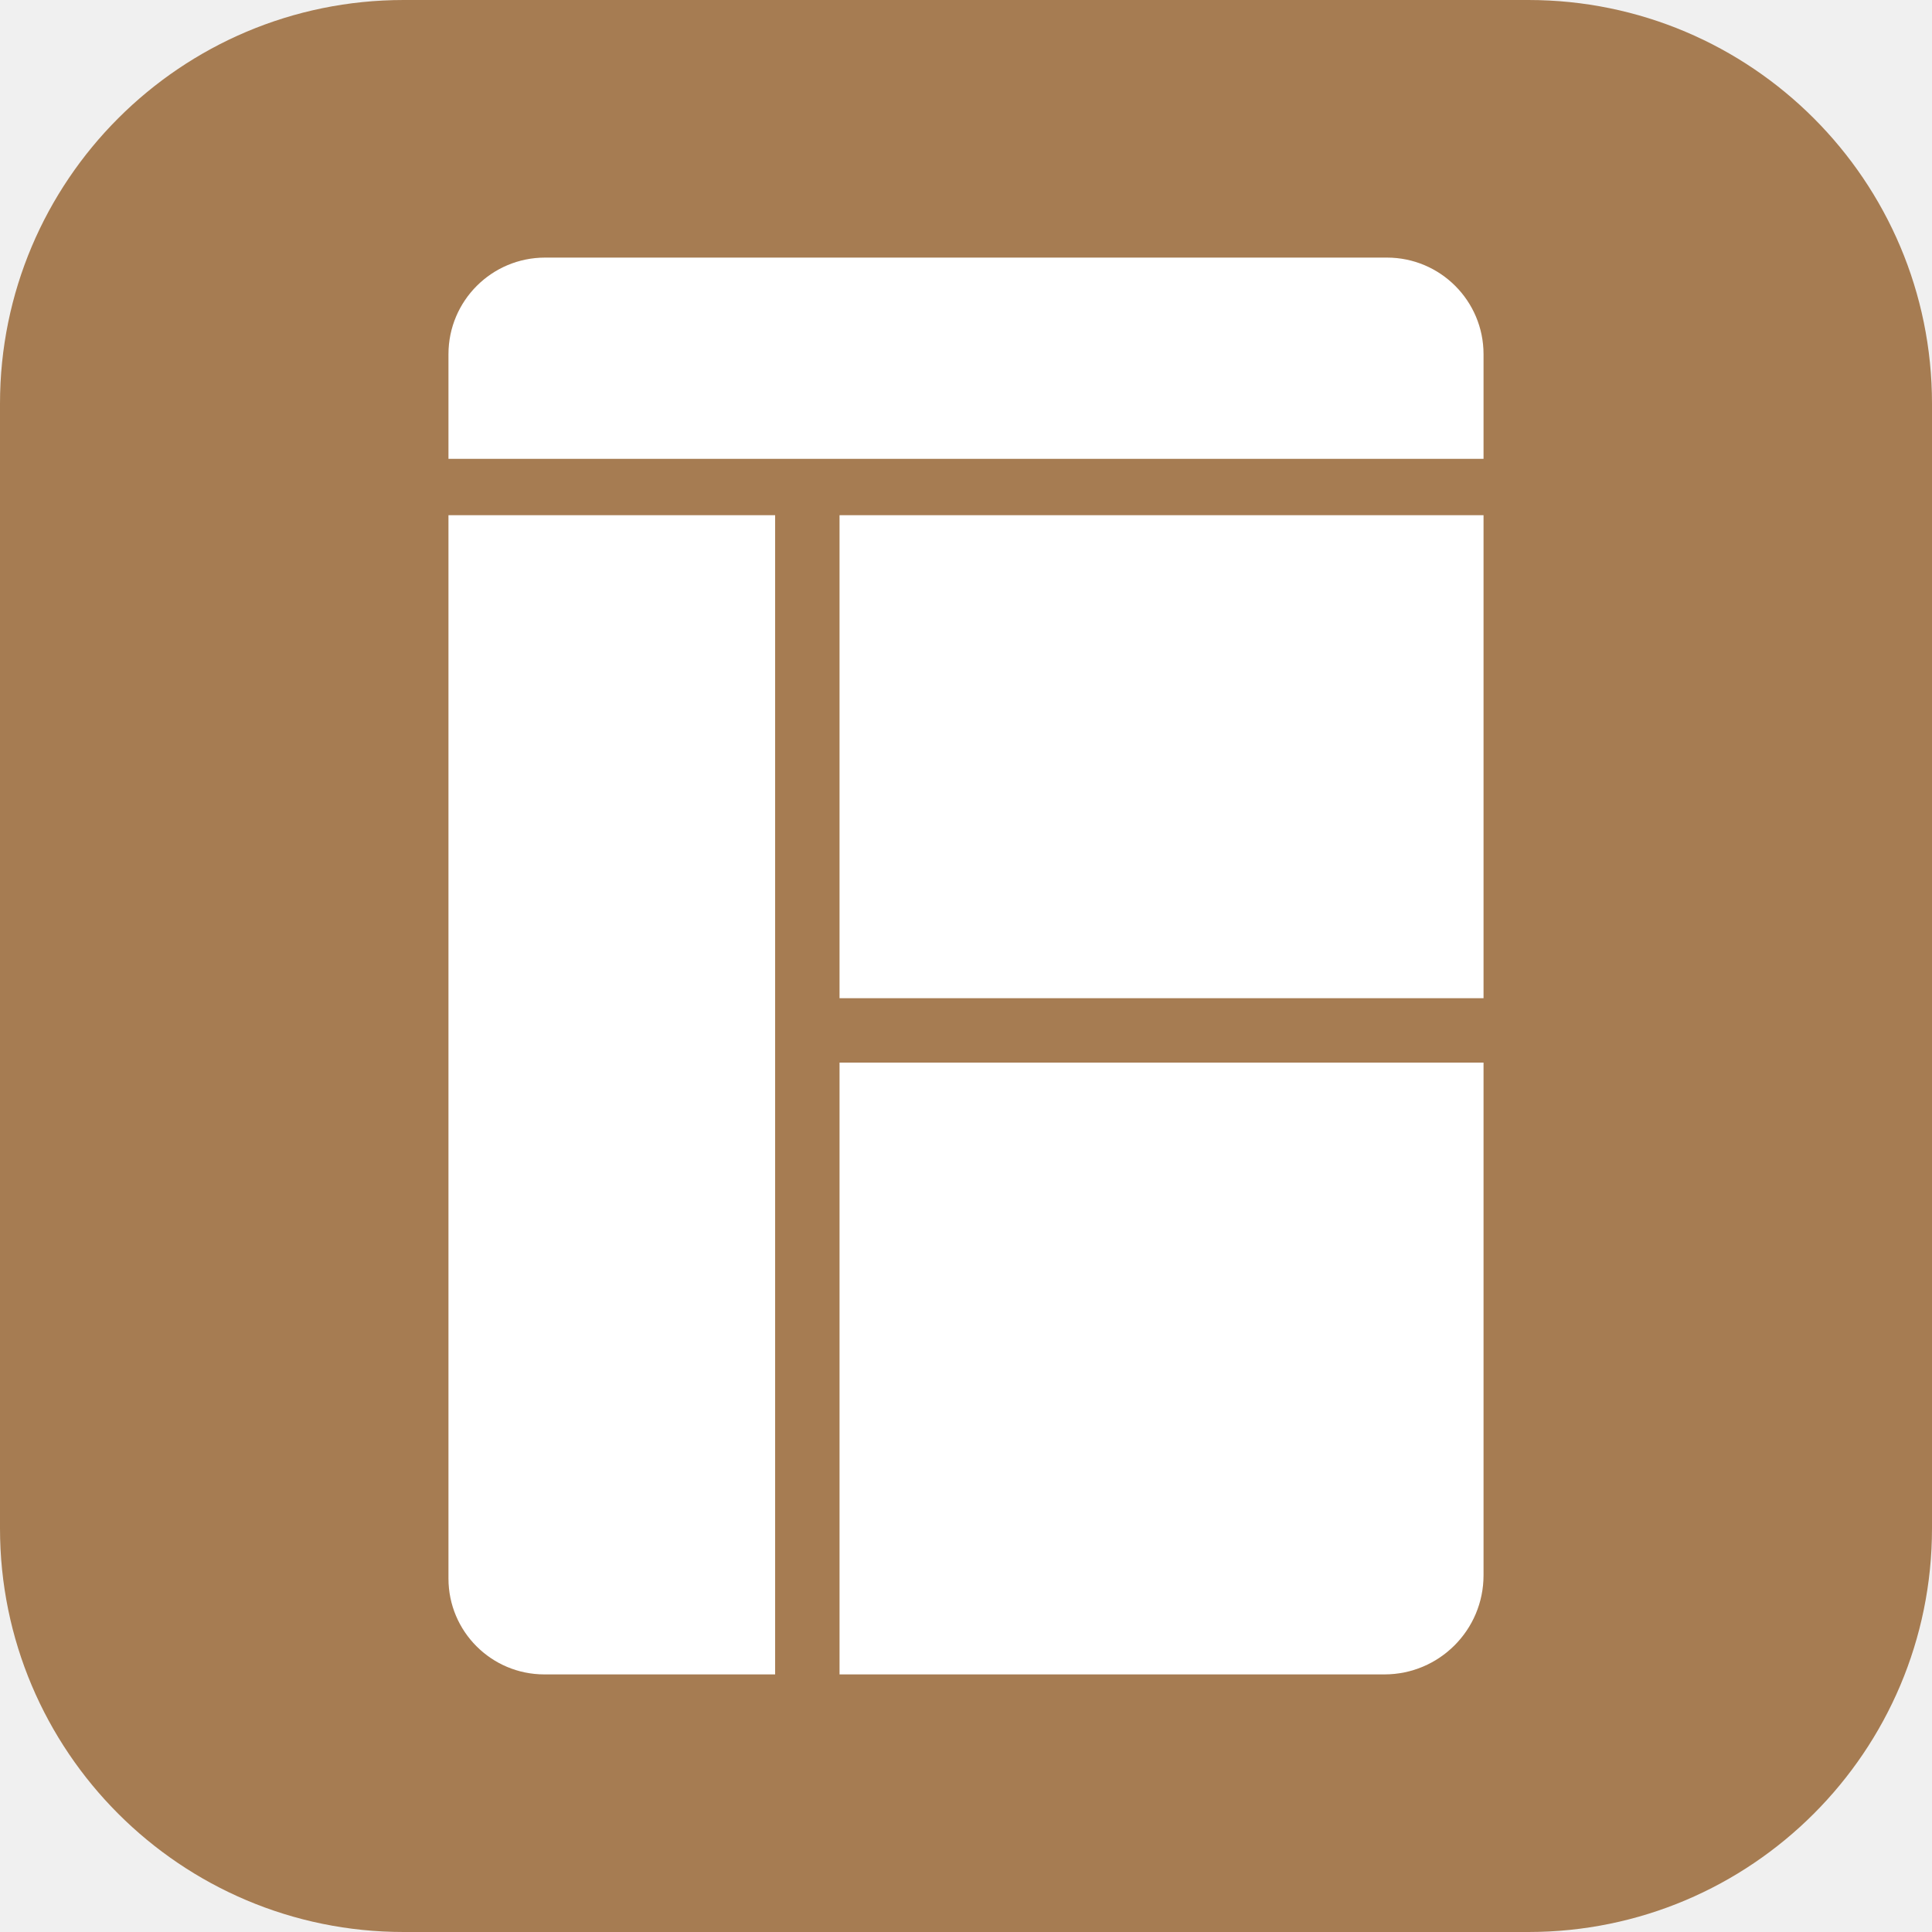
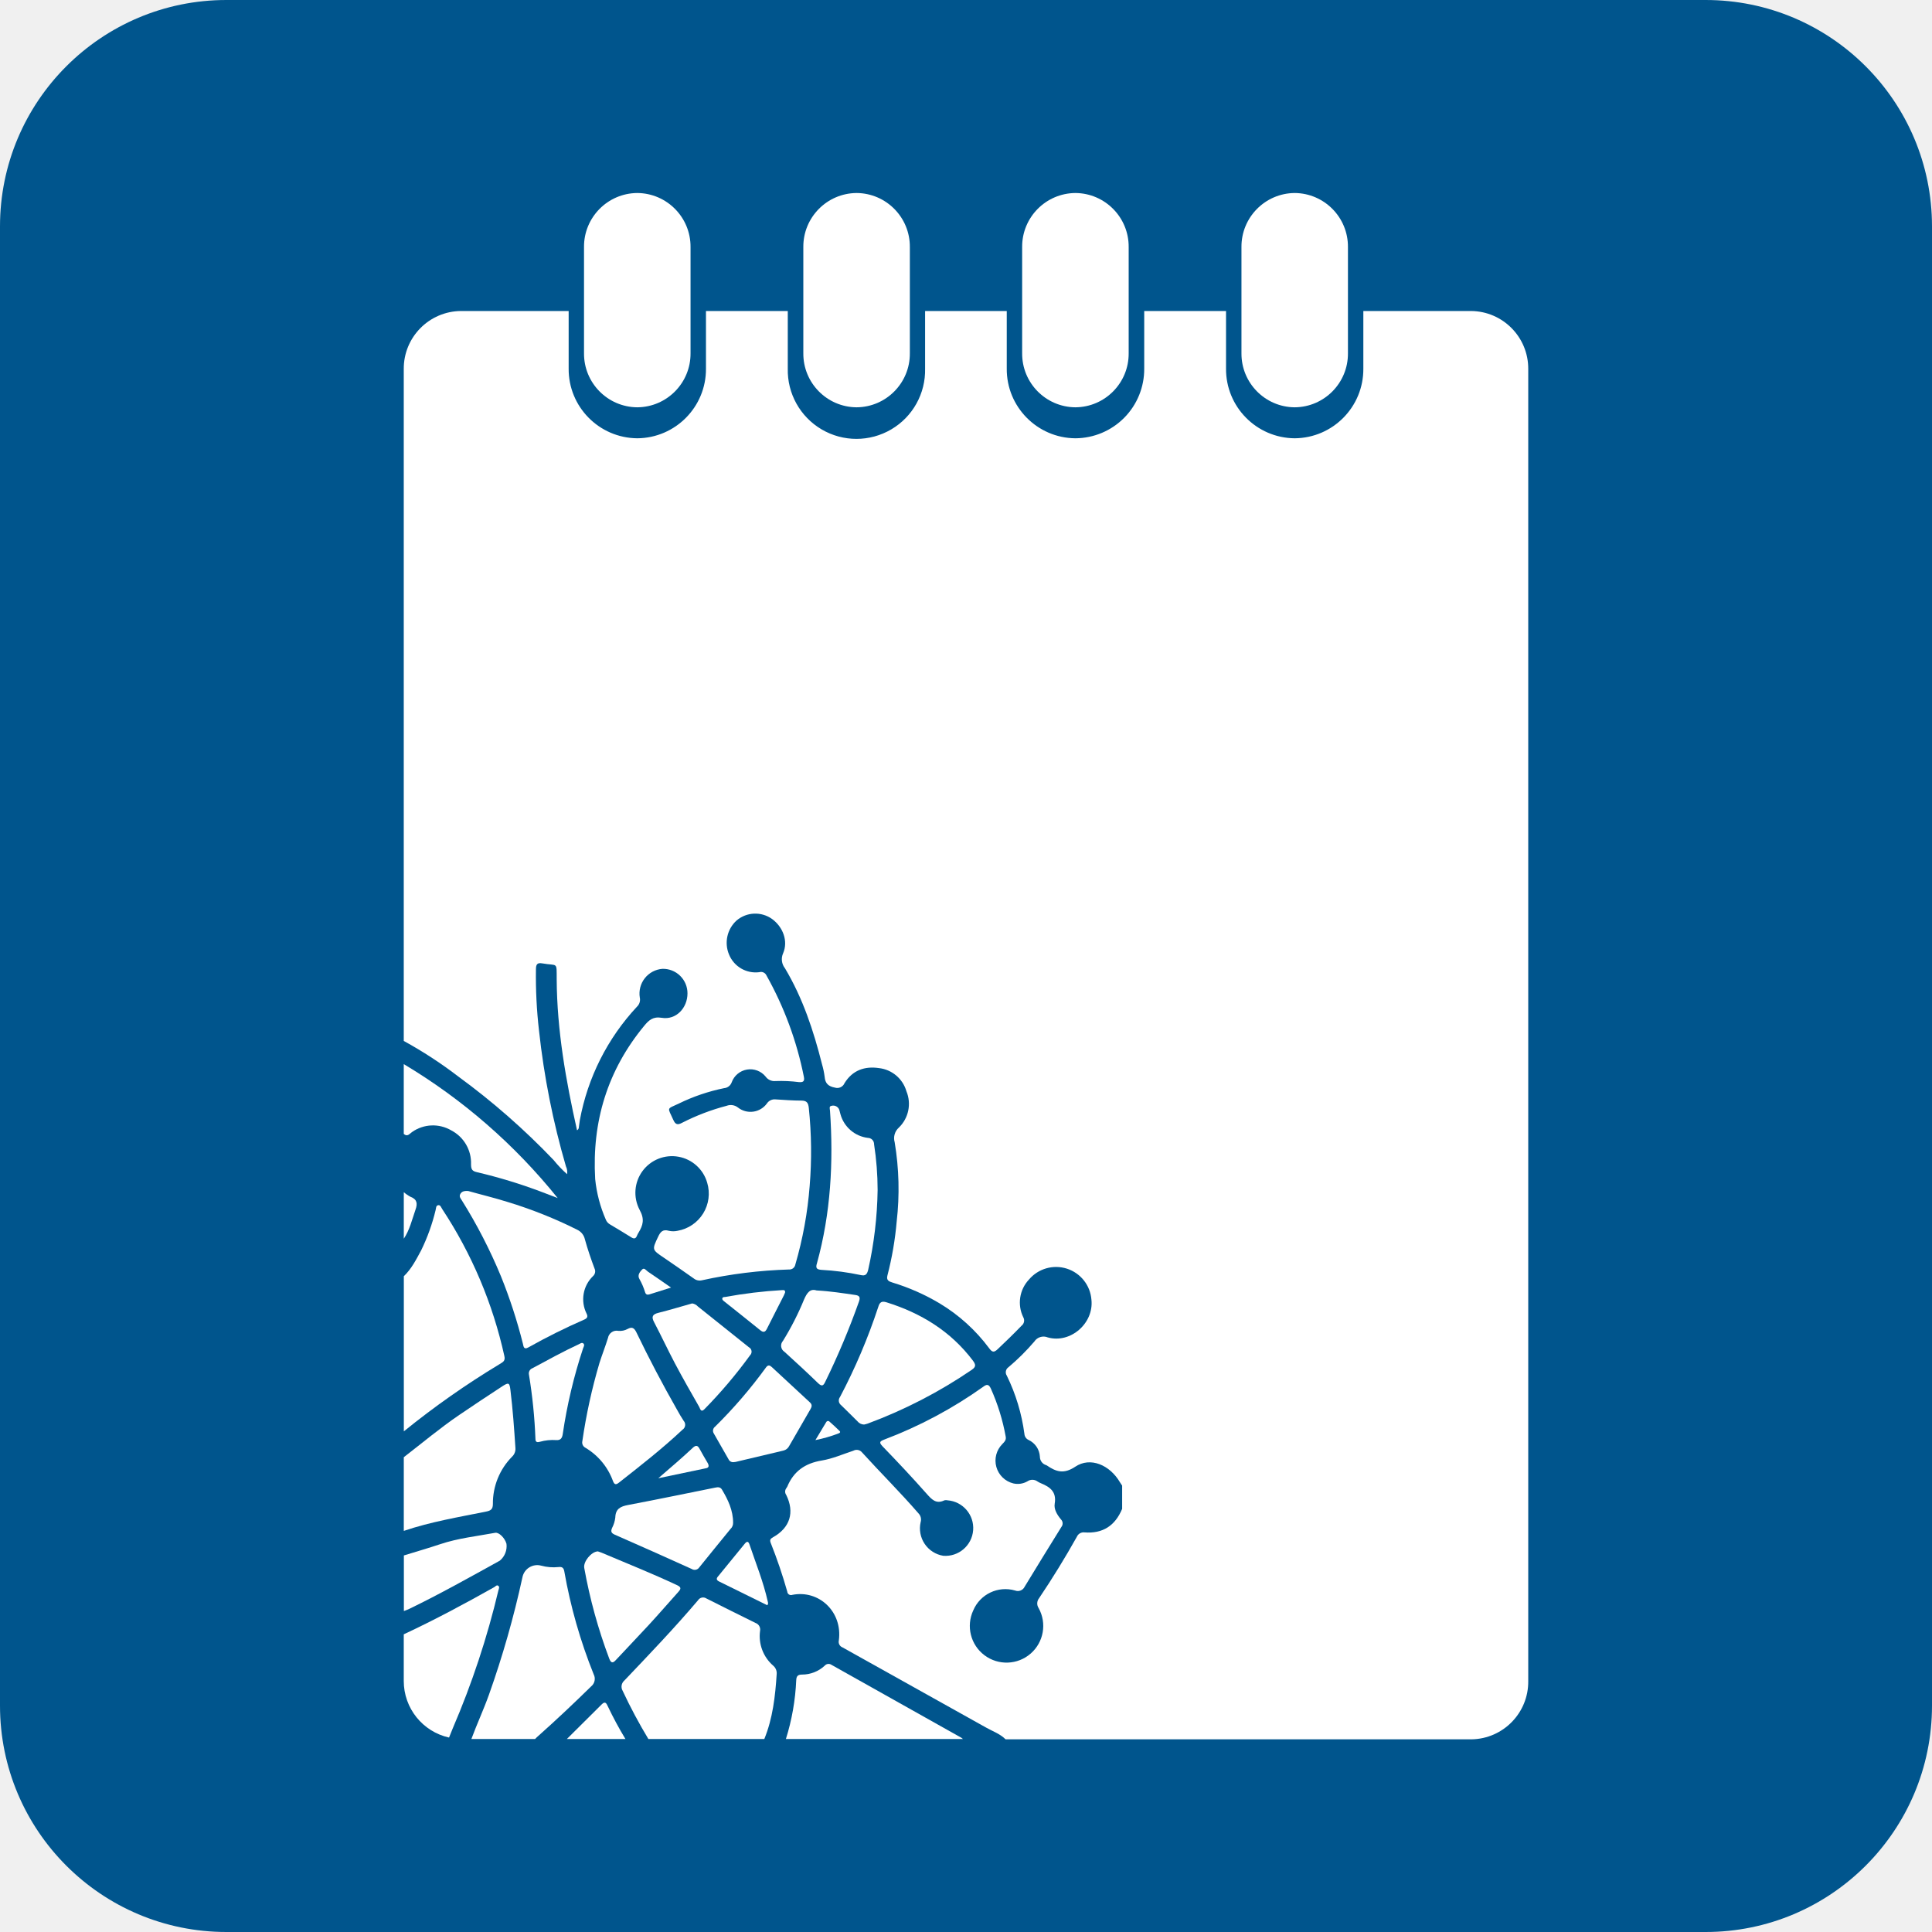
- <svg xmlns="http://www.w3.org/2000/svg" viewBox="0 0 240 240">
+ <svg xmlns="http://www.w3.org/2000/svg" viewBox="0 0 512 512">
  <defs>
-     <style>.cls-1{fill:#a67c52;}.cls-2{fill:#fff;}</style>
+     <style>.cls-1{fill:#00558d;}.cls-2{fill:#fff;}</style>
  </defs>
  <g id="Layer_2" data-name="Layer 2">
-     <g id="product_icon" data-name="product icon">
-       <g id="desktop_icon">
-         <rect id="background" class="cls-1" width="240" height="240" rx="50.15" />
+     <g id="google_icon" data-name="google icon">
+       <g id="logo">
+         <rect class="cls-1" width="512" height="512" rx="60" />
        <g id="app_icon" data-name="app icon">
-           <path class="cls-2" d="M67.71,32H172.29a12,12,0,0,1,12,12V57a0,0,0,0,1,0,0H55.71a0,0,0,0,1,0,0V44A12,12,0,0,1,67.71,32Z" />
-           <path class="cls-2" d="M55.71,64H96.29a0,0,0,0,1,0,0V208a0,0,0,0,1,0,0H67.62a11.91,11.91,0,0,1-11.91-11.91V64A0,0,0,0,1,55.71,64Z" />
-           <rect class="cls-2" x="104.29" y="64" width="80" height="60" />
-           <path class="cls-2" d="M104.29,132h80a0,0,0,0,1,0,0v63.69A12.31,12.31,0,0,1,172,208H104.29a0,0,0,0,1,0,0V132A0,0,0,0,1,104.29,132Z" />
+           <path class="cls-2" d="M227,107.94h0a14.22,14.22,0,0,0,14.12-14.33V65.47A14.22,14.22,0,0,0,227,51.15h0a14.22,14.22,0,0,0-14.11,14.32V93.61A14.22,14.22,0,0,0,227,107.94Z" />
+           <path class="cls-2" d="M285,107.94h0a14.22,14.22,0,0,0,14.11-14.33V65.47A14.22,14.22,0,0,0,285,51.15h0a14.22,14.22,0,0,0-14.12,14.32V93.61A14.22,14.22,0,0,0,285,107.94Z" />
+           <path class="cls-2" d="M343.11,107.94h0a14.22,14.22,0,0,0,14.11-14.33V65.47a14.22,14.22,0,0,0-14.11-14.32h0A14.22,14.22,0,0,0,329,65.47V93.61A14.22,14.22,0,0,0,343.11,107.94Z" />
+           <path class="cls-2" d="M168.89,107.94h0A14.22,14.22,0,0,0,183,93.61V65.47a14.22,14.22,0,0,0-14.12-14.32h0a14.22,14.22,0,0,0-14.11,14.32V93.61A14.22,14.22,0,0,0,168.89,107.94Z" />
+           <path class="cls-2" d="M132.46,413.59a5,5,0,0,0,1.76-4.47c-.43-1.55-2-3.11-3-2.91-4.86.9-9.79,1.42-14.52,3-3.19,1.07-6.44,2-9.67,3v14.73c.42-.16.85-.3,1.26-.49C116.5,422.49,124.47,418,132.46,413.59Z" />
+           <path class="cls-2" d="M130.62,398.62A17.59,17.59,0,0,1,135.74,386a2.82,2.82,0,0,0,.85-2.29c-.33-5.12-.7-10.24-1.32-15.33-.23-1.95-.45-2.1-2.15-1q-5.75,3.75-11.42,7.6c-5.09,3.47-9.82,7.43-14.69,11.2V405.7c7.12-2.41,14.51-3.64,21.83-5.12C130,400.35,130.61,400,130.62,398.62Z" />
+           <path class="cls-2" d="M157.33,443.71a136.37,136.37,0,0,1-7.78-27.25c-.18-1.06-.64-1.28-1.59-1.17a12.55,12.55,0,0,1-4.52-.37,4,4,0,0,0-5,3.13,253.42,253.42,0,0,1-8.86,31.06c-1.43,4-3.2,7.79-4.66,11.75h16.88c.32-.32.63-.66,1-.95,4.74-4.22,9.35-8.58,13.86-13A2.57,2.57,0,0,0,157.33,443.71Z" />
+           <path class="cls-2" d="M108.82,317.18a9.24,9.24,0,0,1-1.81-1.24v12.33c1.58-2.35,2.19-5.1,3.11-7.72C110.67,319,110.57,317.84,108.82,317.18Z" />
+           <path class="cls-2" d="M185.33,415.35c2.73-3.4,5.5-6.77,8.25-10.15a2.16,2.16,0,0,0,.7-1.65c0-3.28-1.33-6.07-2.94-8.77-.43-.74-1.09-.69-1.78-.55-7.71,1.55-15.4,3.15-23.12,4.61-2,.38-3.31,1-3.38,3.32a8,8,0,0,1-.85,2.76c-.4.94-.23,1.37.74,1.8q10.2,4.47,20.35,9.07A1.46,1.46,0,0,0,185.33,415.35Z" />
+           <path class="cls-2" d="M154.63,356.06c-.4-.39-.85,0-1.24.18-4.19,1.93-8.23,4.18-12.3,6.36a1.47,1.47,0,0,0-.92,1.64,136.85,136.85,0,0,1,1.73,17.15c0,.82.52.89,1.16.7a12.75,12.75,0,0,1,4.34-.45c1.16.08,1.57-.51,1.73-1.58a134,134,0,0,1,5.39-22.73C154.66,356.92,155,356.45,154.63,356.06Z" />
+           <path class="cls-2" d="M201.42,432.23a1.86,1.86,0,0,0-1.22-2.14q-6.52-3.21-13-6.48a1.58,1.58,0,0,0-2.21.47c-6.23,7.35-12.89,14.3-19.52,21.27a2.15,2.15,0,0,0-.46,2.73,137.25,137.25,0,0,0,6.82,12.78h30.72c2.25-5.51,2.9-11.34,3.28-17.21a2.61,2.61,0,0,0-.92-2.23A10.35,10.35,0,0,1,201.42,432.23Z" />
+           <path class="cls-2" d="M222.89,372.37c1.47,1.41,2.9,2.87,4.35,4.29a2.29,2.29,0,0,0,1.75.86,8,8,0,0,0,1-.27A127.47,127.47,0,0,0,257.55,363c1.2-.83,1-1.42.28-2.42-5.9-7.82-13.77-12.6-22.91-15.46-1.3-.4-1.8,0-2.18,1.26a154.84,154.84,0,0,1-10.13,23.84A1.53,1.53,0,0,0,222.89,372.37Z" />
+           <path class="cls-2" d="M217.72,336.53a66.67,66.67,0,0,1,10.35,1.37c1.32.32,1.7-.22,2-1.35a103.55,103.55,0,0,0,2.51-21.2,80.44,80.44,0,0,0-.94-12.1,1.66,1.66,0,0,0-1.65-1.7,8.62,8.62,0,0,1-7.27-6.3c-.14-.44-.2-.9-.38-1.32a1.71,1.71,0,0,0-2-.87c-.7.11-.41.83-.38,1.3.94,13.65.2,27.15-3.45,40.39C216.08,336.09,216.44,336.43,217.72,336.53Z" />
+           <path class="cls-2" d="M133.66,359.35a116.06,116.06,0,0,0-16.46-38.92c-.27-.41-.46-1.09-1-1.05-.72.05-.62.85-.77,1.36a51.73,51.73,0,0,1-3.8,10.58c-1.32,2.44-2.57,4.94-4.61,6.89v41.11a223.85,223.85,0,0,1,25.36-17.8C133.17,361,134,360.75,133.66,359.35Z" />
+           <path class="cls-2" d="M218.94,376.9c-.9,1.47-1.78,3-2.85,4.74a37.2,37.2,0,0,0,6.16-1.78c.3-.09.55-.33.26-.62-.88-.87-1.79-1.71-2.71-2.52A.54.54,0,0,0,218.94,376.9Z" />
+           <path class="cls-2" d="M213.07,344.41a74.41,74.41,0,0,1-5.57,10.93,1.91,1.91,0,0,0,.4,2.91c3,2.72,6,5.49,8.93,8.33,1.06,1,1.43.55,1.9-.45a202.77,202.77,0,0,0,8.92-21.24c.39-1.15.1-1.55-1-1.71-3.28-.47-6.55-1-10.26-1.2C214.7,341.44,213.86,342.58,213.07,344.41Z" />
+           <path class="cls-2" d="M187.53,387.69c-.7-1.23-1.45-2.43-2.11-3.69-.55-1.07-1.06-1.05-1.9-.25-2.91,2.75-6,5.33-9.06,8,4.16-.87,8.32-1.76,12.49-2.62C187.94,389,187.94,388.42,187.53,387.69Z" />
+           <path class="cls-2" d="M132,420.22c-.38-.24-.72.2-1,.38-7.86,4.42-15.79,8.68-24,12.51v12.36a15.35,15.35,0,0,0,12,15c.35-.83.69-1.66,1-2.48a222.44,222.44,0,0,0,12.09-36.56C132.2,421.05,132.48,420.52,132,420.22Z" />
+           <path class="cls-2" d="M166.32,352.19a4.22,4.22,0,0,1-2.46.5,2.32,2.32,0,0,0-2.74,1.89c-.69,2.23-1.55,4.4-2.26,6.63a147.46,147.46,0,0,0-4.53,20.7,1.56,1.56,0,0,0,.78,1.74,17,17,0,0,1,7.34,8.86c.39,1,.82,1,1.59.39,5.73-4.5,11.5-9,16.81-14a1.56,1.56,0,0,0,.34-2.35c-.67-1-1.24-2-1.83-3.07q-5.7-10-10.71-20.4C168.07,351.9,167.48,351.55,166.32,352.19Z" />
+           <path class="cls-2" d="M159.43,411.48c-.36-.15-.74-.25-1-.35-1.75.08-3.89,2.73-3.6,4.38a136.71,136.71,0,0,0,6.61,24c.49,1.31,1,1.29,1.83.35,2.89-3.11,5.84-6.16,8.72-9.29,2.64-2.87,5.2-5.83,7.81-8.74.7-.77.75-1.22-.34-1.73C172.86,417,166.12,414.31,159.43,411.48Z" />
+           <path class="cls-2" d="M109.2,300a9.6,9.6,0,0,1,10.4-.43,9.74,9.74,0,0,1,5.23,9c0,1.34.33,1.78,1.52,2.06a136.37,136.37,0,0,1,17.27,5.27l4.17,1.6A152.88,152.88,0,0,0,107,282v18.5C108,301.37,108.53,300.45,109.2,300Z" />
+           <path class="cls-2" d="M389.83,82.42H361.3V97.68a18.33,18.33,0,0,1-18.19,18.47h0a18.34,18.34,0,0,1-18.2-18.47V82.42H303.23V97.68A18.33,18.33,0,0,1,285,116.15h0a18.33,18.33,0,0,1-18.2-18.47V82.42H245.16V97.68a18.2,18.2,0,1,1-36.39,0V82.42H187.09V97.68a18.34,18.34,0,0,1-18.2,18.47h0A18.33,18.33,0,0,1,150.7,97.68V82.42H122.17A15.28,15.28,0,0,0,107,97.81V275.86a112.79,112.79,0,0,1,14.46,9.43,188.88,188.88,0,0,1,25.25,22.13,31.26,31.26,0,0,0,3.57,3.75,3.47,3.47,0,0,0-.3-2.07,209.25,209.25,0,0,1-7.14-36,125.59,125.59,0,0,1-.81-16.23c0-1.26.33-1.8,1.64-1.57,4.19.74,3.83-.58,3.86,4.24.08,13.54,2.43,26.77,5.39,40,.59-.35.46-.89.55-1.32s.1-.91.19-1.36a60,60,0,0,1,15.14-30.07,2.56,2.56,0,0,0,.75-2.44,6.58,6.58,0,0,1,6-7.6,6.48,6.48,0,0,1,6.64,6.5c0,3.92-3.06,7.11-6.82,6.48-2.31-.39-3.41.62-4.64,2.11-9.73,11.77-13.89,25.39-13,40.64a35.77,35.77,0,0,0,2.81,10.71,2.49,2.49,0,0,0,1.08,1.27c1.89,1.14,3.79,2.25,5.65,3.43.76.48,1.23.4,1.55-.46a4.45,4.45,0,0,1,.39-.75c1.21-2,1.67-3.59.28-6.09a9.7,9.7,0,1,1,17.93-7.13,10,10,0,0,1-7.84,12.71,5.29,5.29,0,0,1-2.34,0c-1.55-.46-2.21.25-2.82,1.56-1.64,3.47-1.67,3.43,1.47,5.55q4,2.72,7.94,5.51a2.54,2.54,0,0,0,2.18.5,124.5,124.5,0,0,1,23.07-2.86,1.59,1.59,0,0,0,1.69-1.31,102.5,102.5,0,0,0,3.8-20.84,110.77,110.77,0,0,0-.23-20.68c-.15-1.34-.53-1.91-1.92-1.93-2.3,0-4.6-.18-6.9-.32a2.44,2.44,0,0,0-2.28,1.08,5.38,5.38,0,0,1-7.68,1.07,3.08,3.08,0,0,0-3-.45,58.32,58.32,0,0,0-11.82,4.51c-1.13.61-1.74.5-2.31-.78-1.54-3.46-1.86-2.76,1.47-4.33a50.15,50.15,0,0,1,12-4.08,2.32,2.32,0,0,0,2-1.53,5.24,5.24,0,0,1,9-1.53,2.84,2.84,0,0,0,2.59,1.18,38.13,38.13,0,0,1,6.23.28c1.07.08,1.58-.16,1.31-1.43a91.28,91.28,0,0,0-9.9-26.82,1.59,1.59,0,0,0-1.92-.88,7.61,7.61,0,0,1-8-4.66,8,8,0,0,1,2-9.05,7.66,7.66,0,0,1,9.41-.38c2.93,2.16,4.28,5.89,2.92,9.06a3.86,3.86,0,0,0,.49,4c4.71,7.88,7.57,16.53,9.81,25.41a21.57,21.57,0,0,1,.7,3.34c.14,1.77,1,2.54,2.69,2.86a2.08,2.08,0,0,0,2.57-1.16c2.11-3.45,5.37-4.57,9.17-4a8.57,8.57,0,0,1,7.24,6.13,8.74,8.74,0,0,1-2,9.63,3.79,3.79,0,0,0-1.11,3.9,75.17,75.17,0,0,1,.53,21A86.55,86.55,0,0,1,235.18,338c-.34,1.3.37,1.58,1.31,1.88A56.27,56.27,0,0,1,249,345.4a45.58,45.58,0,0,1,13.13,11.89c.79,1.08,1.27,1.22,2.3.22,2.12-2,4.25-4.07,6.3-6.19a1.73,1.73,0,0,0,.45-2.23,8.88,8.88,0,0,1,1.51-10,9.4,9.4,0,0,1,16.55,5.34c.68,6.25-5.55,11.69-11.57,10a2.91,2.91,0,0,0-3.55,1.08,59,59,0,0,1-6.87,6.82,1.61,1.61,0,0,0-.43,2.24A50.15,50.15,0,0,1,271.48,380a1.89,1.89,0,0,0,1.1,1.6,5.19,5.19,0,0,1,3,4.43,2.33,2.33,0,0,0,1.71,2.26l.15.08c2.44,1.67,4.48,2.35,7.52.32,4-2.69,9.17-.46,11.86,4.16.17.29.37.56.56.85v6.16c-1.86,4.49-5.17,6.62-10,6.24a1.94,1.94,0,0,0-2,1.16q-4.67,8.34-10,16.26a2.22,2.22,0,0,0-.13,2.64,9.73,9.73,0,1,1-17.33.62A9.24,9.24,0,0,1,269,421.5a2,2,0,0,0,2.54-1q4.83-7.95,9.74-15.84a1.5,1.5,0,0,0-.11-2c-1-1.21-1.92-2.66-1.66-4.19.53-3.16-1.27-4.41-3.65-5.39a5.14,5.14,0,0,1-.9-.47,2.3,2.3,0,0,0-2.67-.05,5.15,5.15,0,0,1-3.75.56,6.22,6.22,0,0,1-2.92-10.42c.56-.59,1.09-1.07.9-2A54.78,54.78,0,0,0,262.59,368c-.52-1.15-1.06-1.23-2-.51a116.06,116.06,0,0,1-26.22,14c-1.18.47-1.54.71-.44,1.85,3.94,4.07,7.82,8.2,11.58,12.45,1.37,1.54,2.53,2.9,4.77,1.81a1.76,1.76,0,0,1,.83,0,7.37,7.37,0,1,1-1.13,14.7,7.36,7.36,0,0,1-6-8.92,2.34,2.34,0,0,0-.56-2.31c-4.83-5.58-10.06-10.76-15-16.2a1.82,1.82,0,0,0-2.26-.42c-2.78.92-5.53,2.13-8.38,2.6-4.37.72-7.44,2.81-9.15,6.94a2.52,2.52,0,0,1-.28.44,1.48,1.48,0,0,0,0,1.73c2.3,4.63,1,8.73-3.49,11.23-.66.37-.92.69-.63,1.45a133.11,133.11,0,0,1,4.4,12.94,1,1,0,0,0,1.36.87c7-1.38,13.34,4.44,12.31,12.09a1.58,1.58,0,0,0,1,1.85q19,10.58,38,21.22c1.75,1,3.72,1.65,5.19,3.13h123.5A15.28,15.28,0,0,0,405,445.47V97.81A15.28,15.28,0,0,0,389.83,82.42Z" />
+           <path class="cls-2" d="M220.34,441.19a1.35,1.35,0,0,0-1.8.25,8.83,8.83,0,0,1-6,2.34c-1.05,0-1.49.37-1.53,1.49a60.81,60.81,0,0,1-2.74,15.59H255.2c-.14-.11-.26-.23-.4-.32Q237.57,450.88,220.34,441.19Z" />
+           <path class="cls-2" d="M155,328.43a3.69,3.69,0,0,0-2-2.52,117.23,117.23,0,0,0-18.49-7.38c-3.6-1.13-7.26-2-10.42-2.9-1.18-.09-1.72.19-2.06.72-.44.7,0,1.22.34,1.72a135.91,135.91,0,0,1,10.38,20.14,136.4,136.4,0,0,1,5.82,17.86c.18.74.21,1.72,1.46,1q7.23-4.06,14.83-7.38c.77-.35,1-.76.58-1.59a8.52,8.52,0,0,1,1.72-9.92,1.69,1.69,0,0,0,.4-2C156.61,333.64,155.72,331.05,155,328.43Z" />
+           <path class="cls-2" d="M209.15,383.19c1.88-3.25,3.74-6.51,5.63-9.75.4-.68.48-1.22-.15-1.8q-5.06-4.67-10.09-9.35c-.54-.5-1-.64-1.53.08a125.92,125.92,0,0,1-13.52,15.72,1.34,1.34,0,0,0-.31,1.82c1.31,2.26,2.6,4.54,3.89,6.81a1.32,1.32,0,0,0,1.39.76,4,4,0,0,0,.5-.06l12.65-3A2.32,2.32,0,0,0,209.15,383.19Z" />
+           <path class="cls-2" d="M190.53,419.09l12.8,6.31c.35-.39.19-.73.13-1-1.15-5.18-3.15-10.09-4.84-15.1-.3-.87-.67-.91-1.26-.19q-3.53,4.35-7.09,8.68C189.79,418.32,189.86,418.76,190.53,419.09Z" />
+           <path class="cls-2" d="M159.49,451.65q-4.62,4.62-9.27,9.21h15.53a96,96,0,0,1-4.69-8.71C160.71,451.4,160.38,450.76,159.49,451.65Z" />
+           <path class="cls-2" d="M183.43,345.42c-3,.84-5.94,1.74-8.94,2.49-1.52.38-1.94,1-1.16,2.45,1.9,3.63,3.64,7.35,5.56,11,2.05,3.87,4.23,7.67,6.4,11.47.25.44.45,1.62,1.4.61a125.68,125.68,0,0,0,12.08-14.27,1.33,1.33,0,0,0-.31-2.14c-4.51-3.58-9-7.2-13.51-10.8A2.56,2.56,0,0,0,183.43,345.42Z" />
+           <path class="cls-2" d="M170.14,336.46c-.58.62-1.25,1.46-.72,2.43a17.34,17.34,0,0,1,1.54,3.57c.18.62.61.74,1.19.55,1.75-.57,3.5-1.11,5.68-1.79-2.29-1.58-4.2-2.94-6.15-4.24C171.22,336.67,170.73,335.82,170.14,336.46Z" />
+           <path class="cls-2" d="M207.33,341.89a123.54,123.54,0,0,0-15.21,1.83c-.26,0-.61,0-.7.36s.25.59.5.8c3.18,2.53,6.37,5.06,9.53,7.62.82.66,1.32.61,1.8-.38,1.47-2.95,3-5.88,4.48-8.82.12-.25.22-.52.32-.75C208.14,341.91,207.77,341.86,207.33,341.89Z" />
        </g>
      </g>
    </g>
  </g>
</svg>
